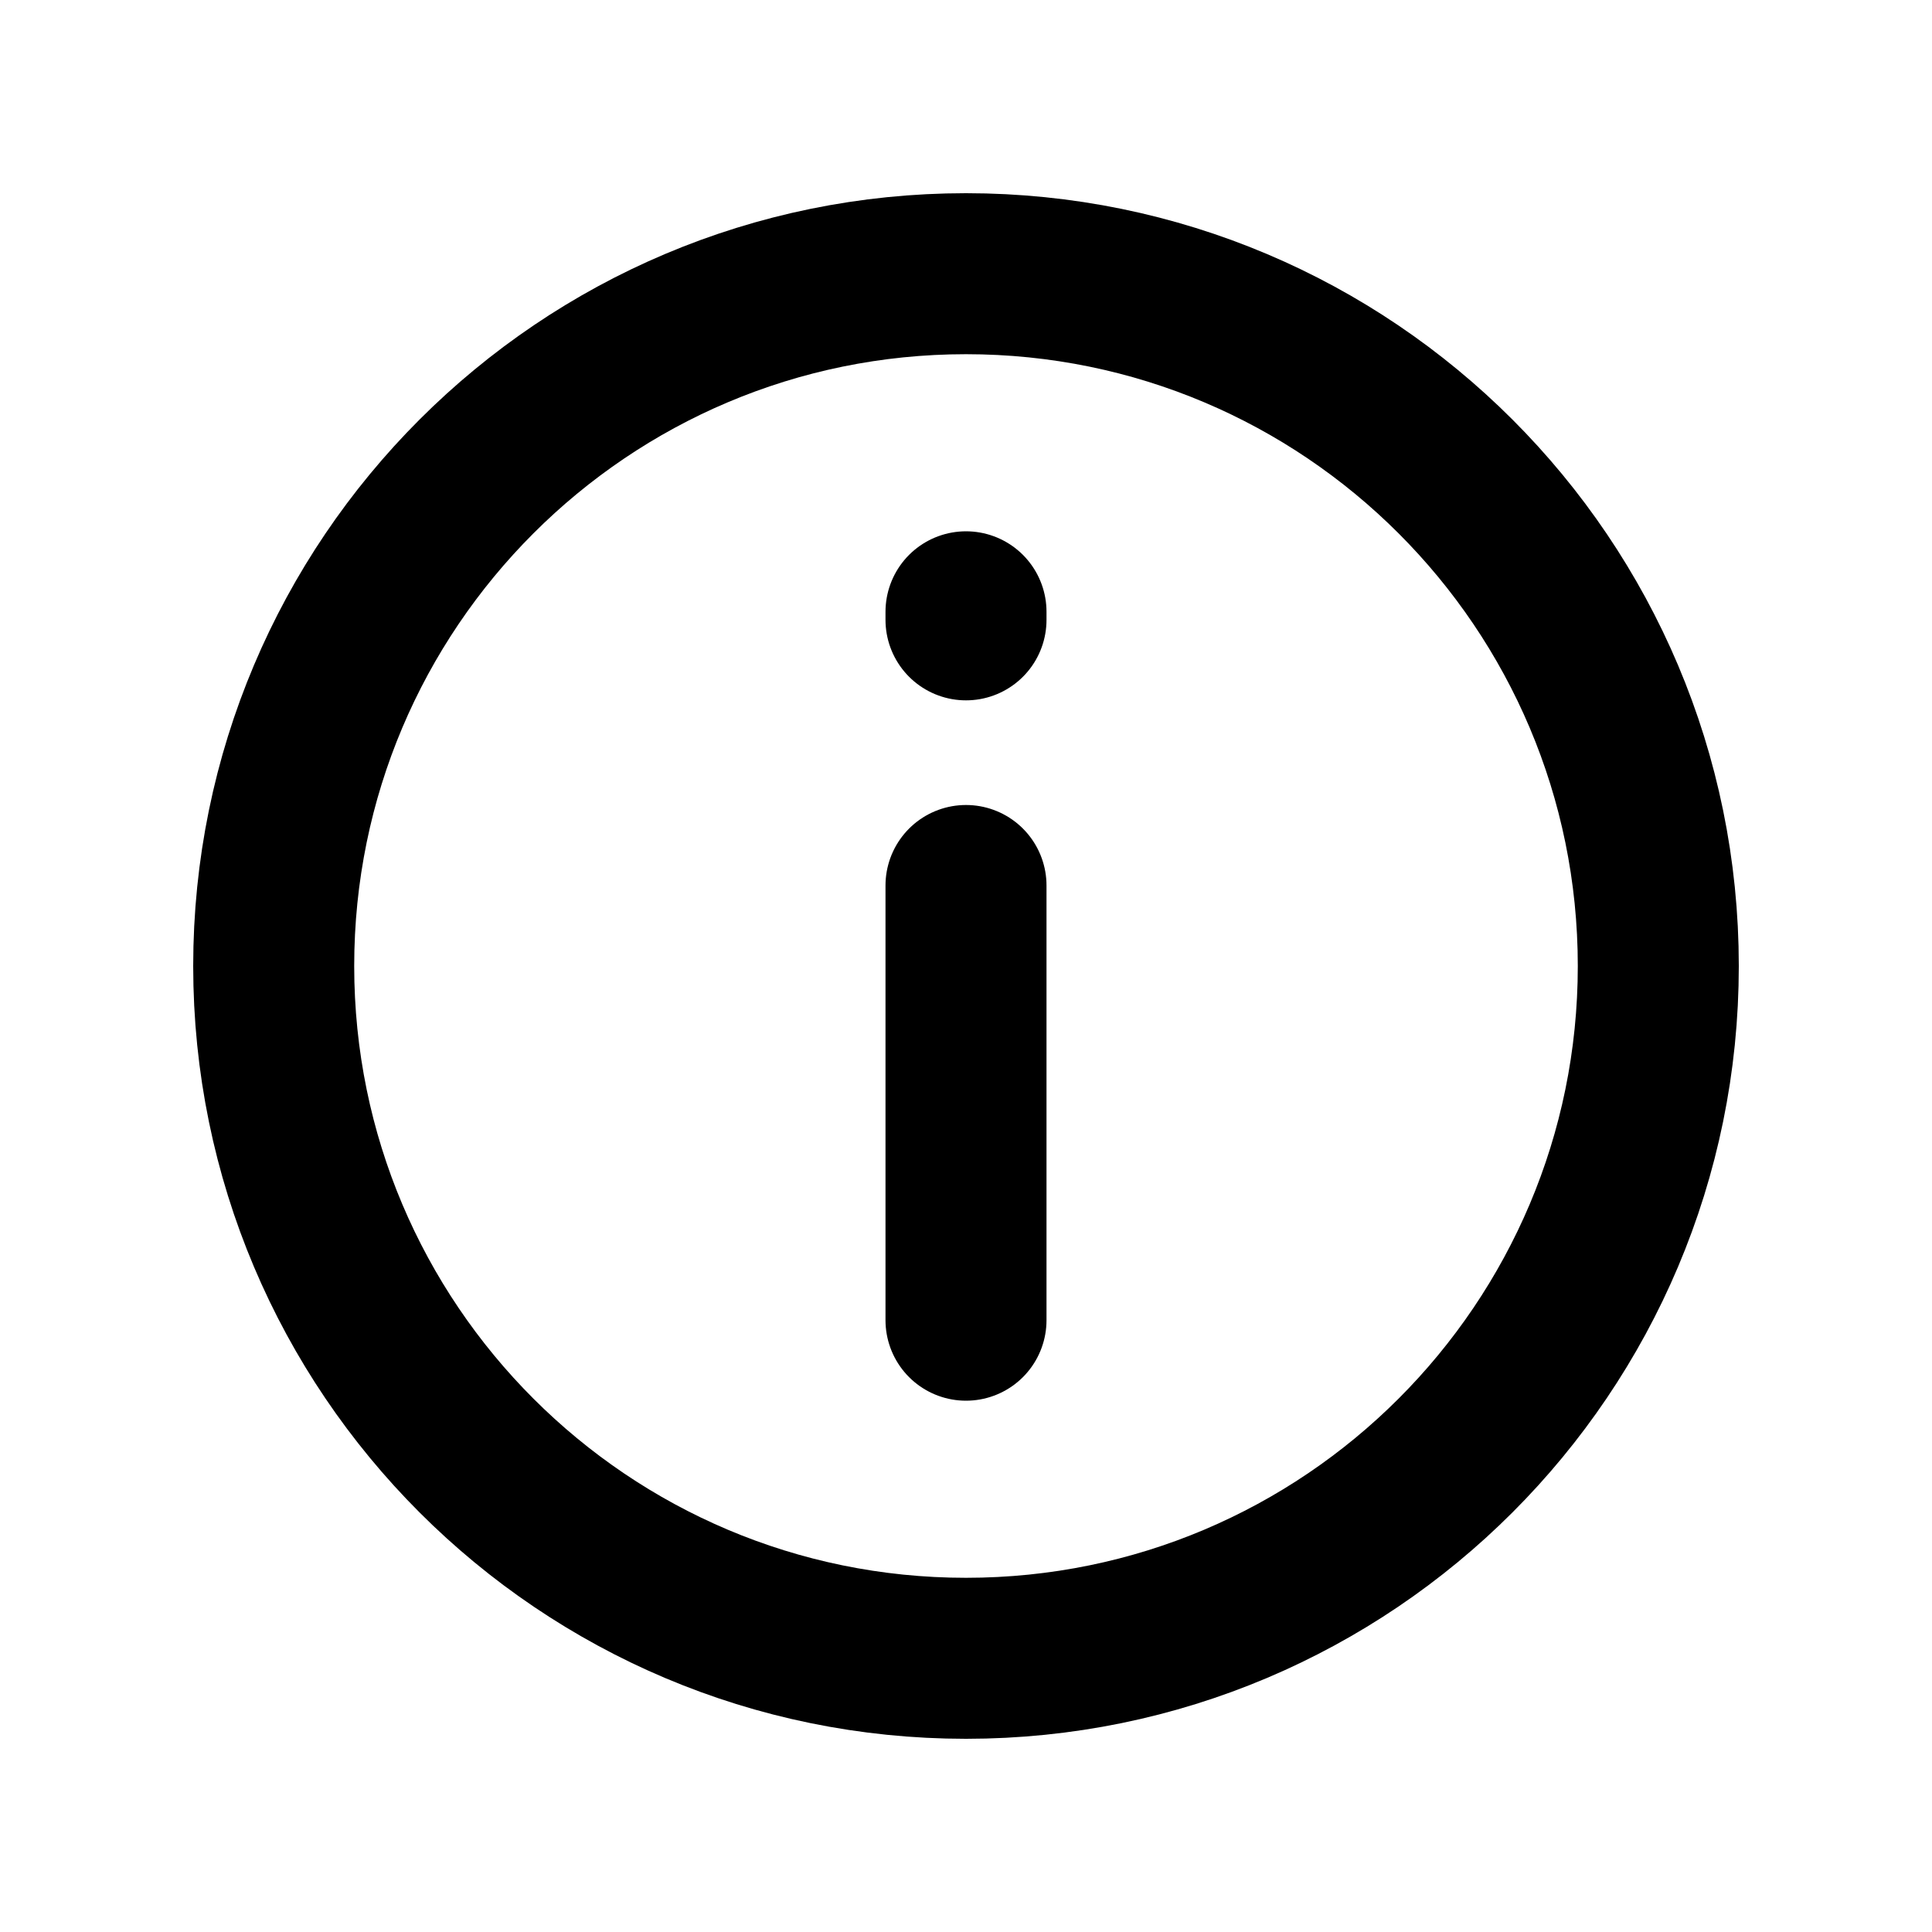
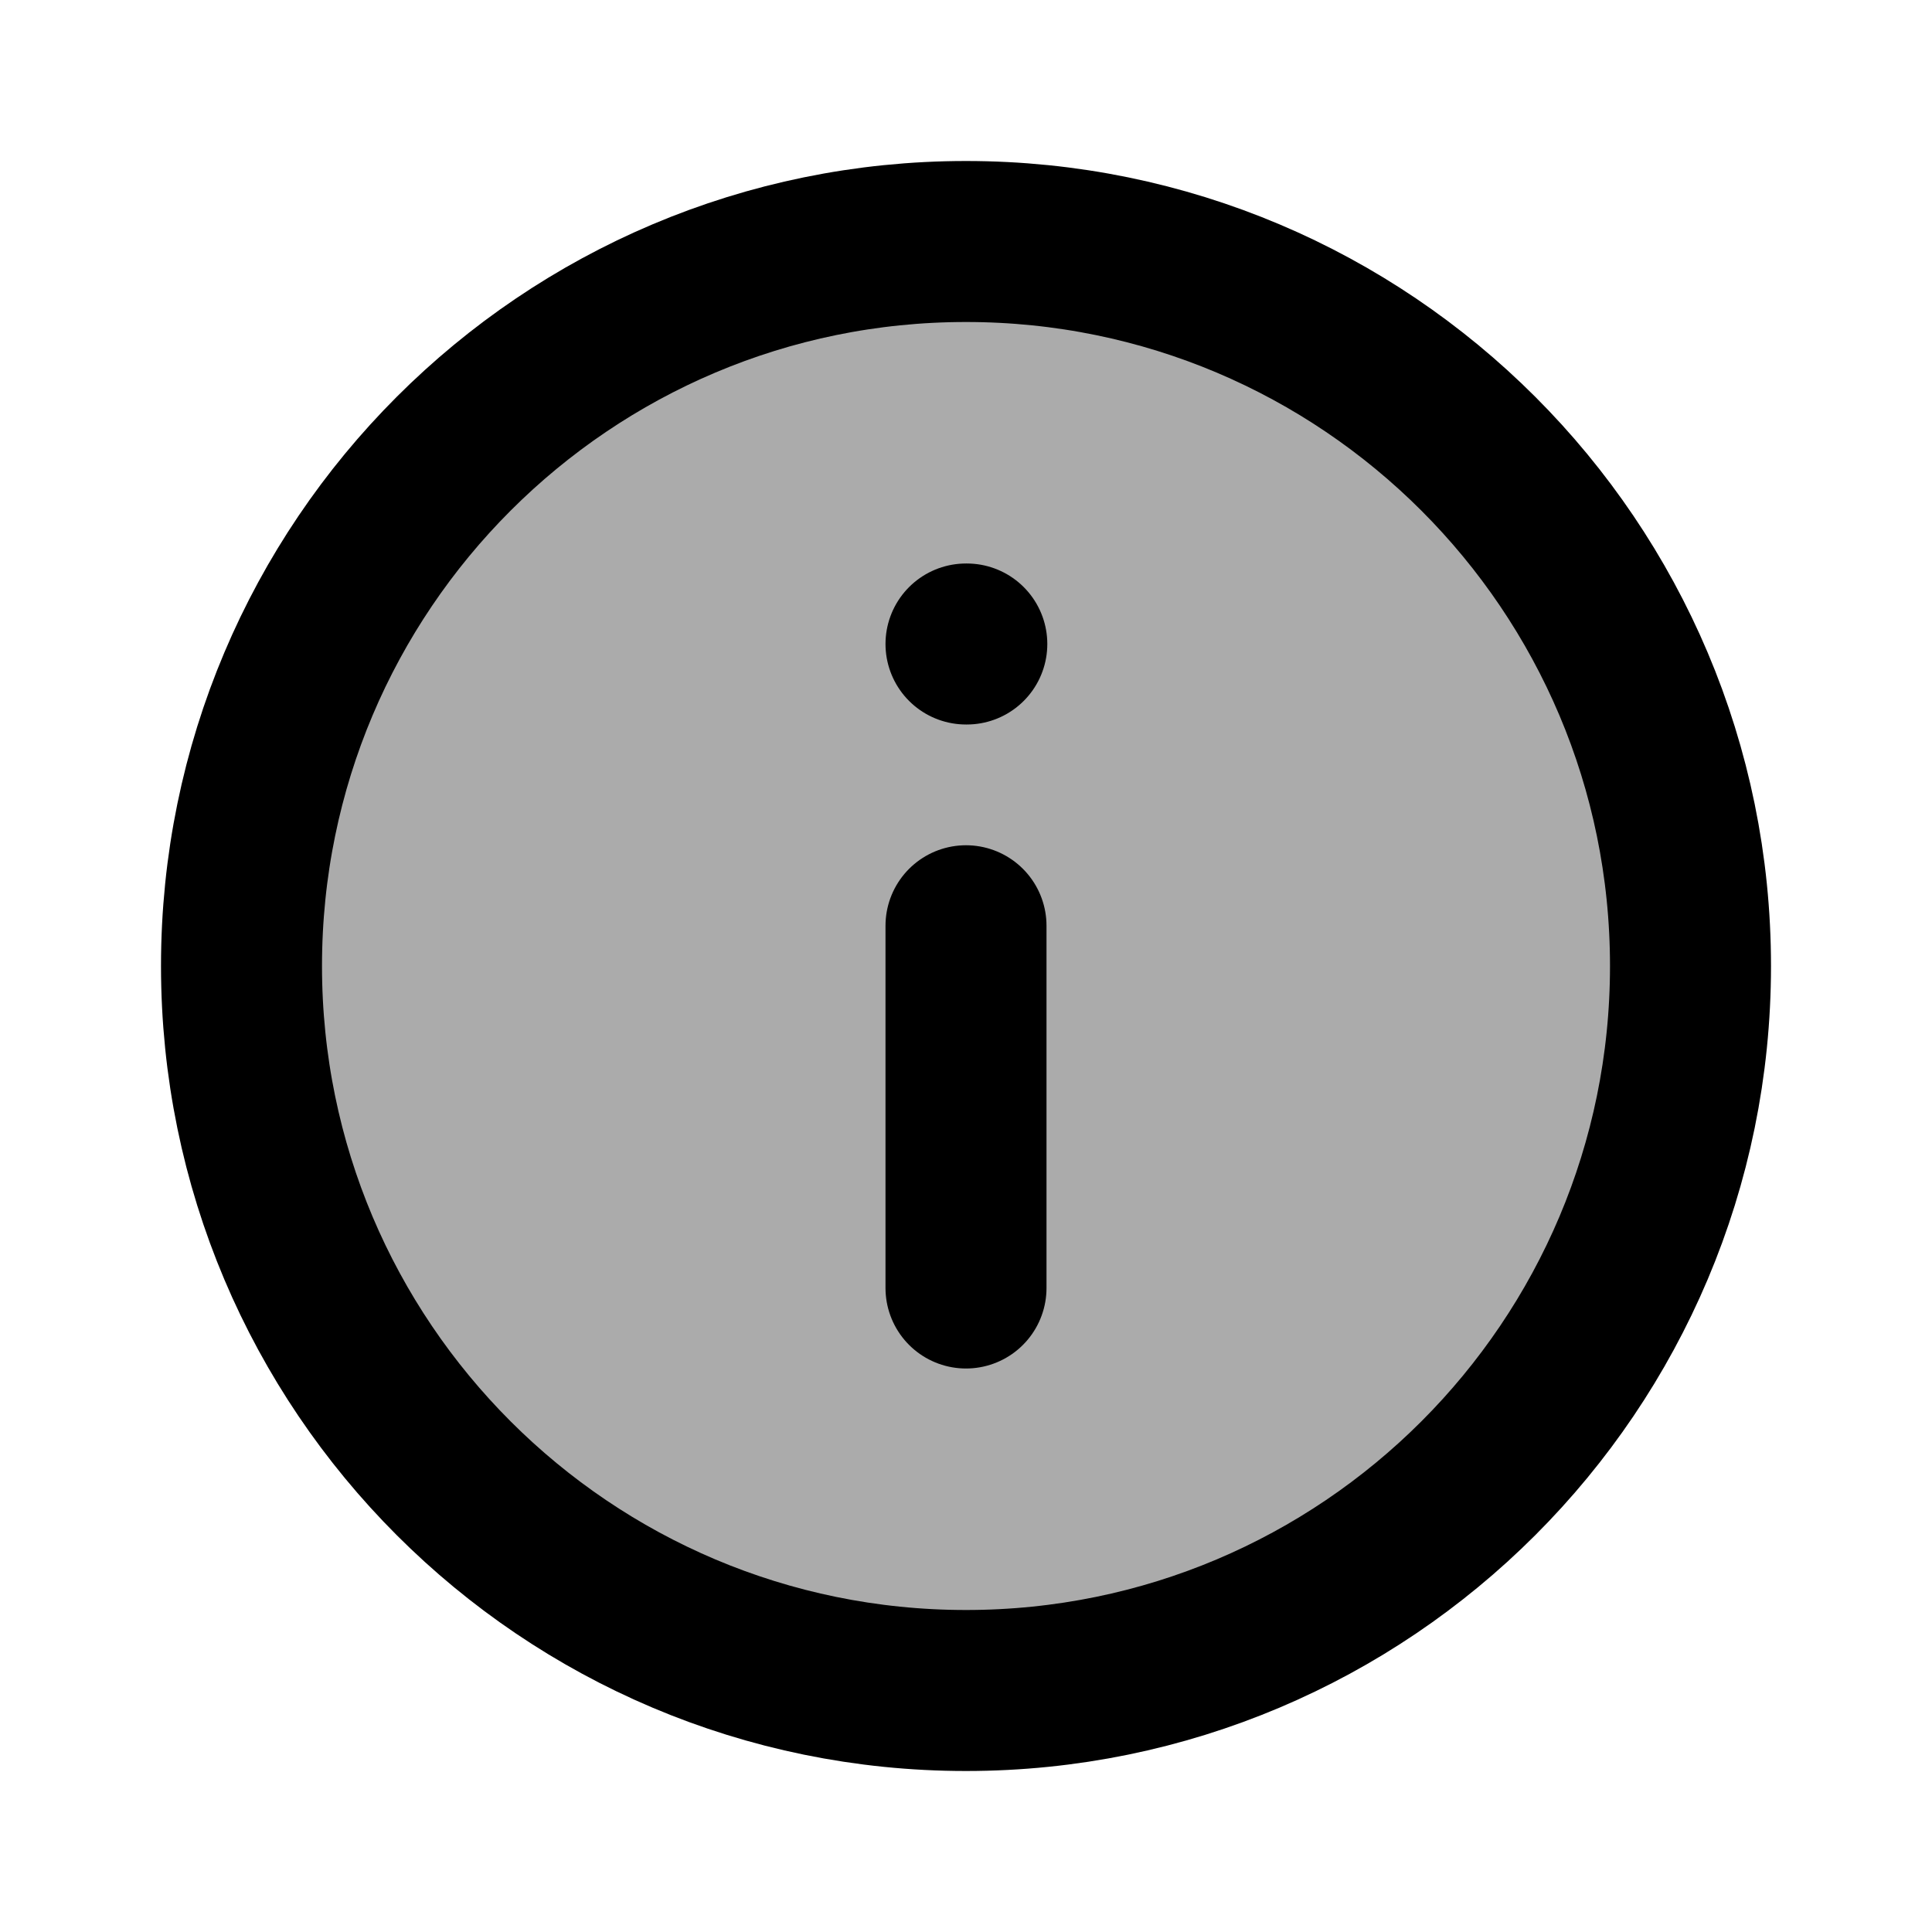
<svg xmlns="http://www.w3.org/2000/svg" width="24" height="24" viewBox="0 0 24 24" fill="none" stroke="#000000" stroke-width="2" stroke-linecap="round" stroke-linejoin="round">
-   <circle cx="12" cy="12" r="8.6" />
-   <line x1="12" y1="11" x2="12" y2="16.4" />
-   <line x1="12" y1="7.6" x2="12" y2="7.7" />
+   <circle cx="12" cy="12" r="9" fill="#000000" fill-opacity=".33" stroke="none" />
+   <circle cx="12" cy="12" r="9" />
+   <path d="M12 16v-4.5M12 8h.01" />
</svg>
